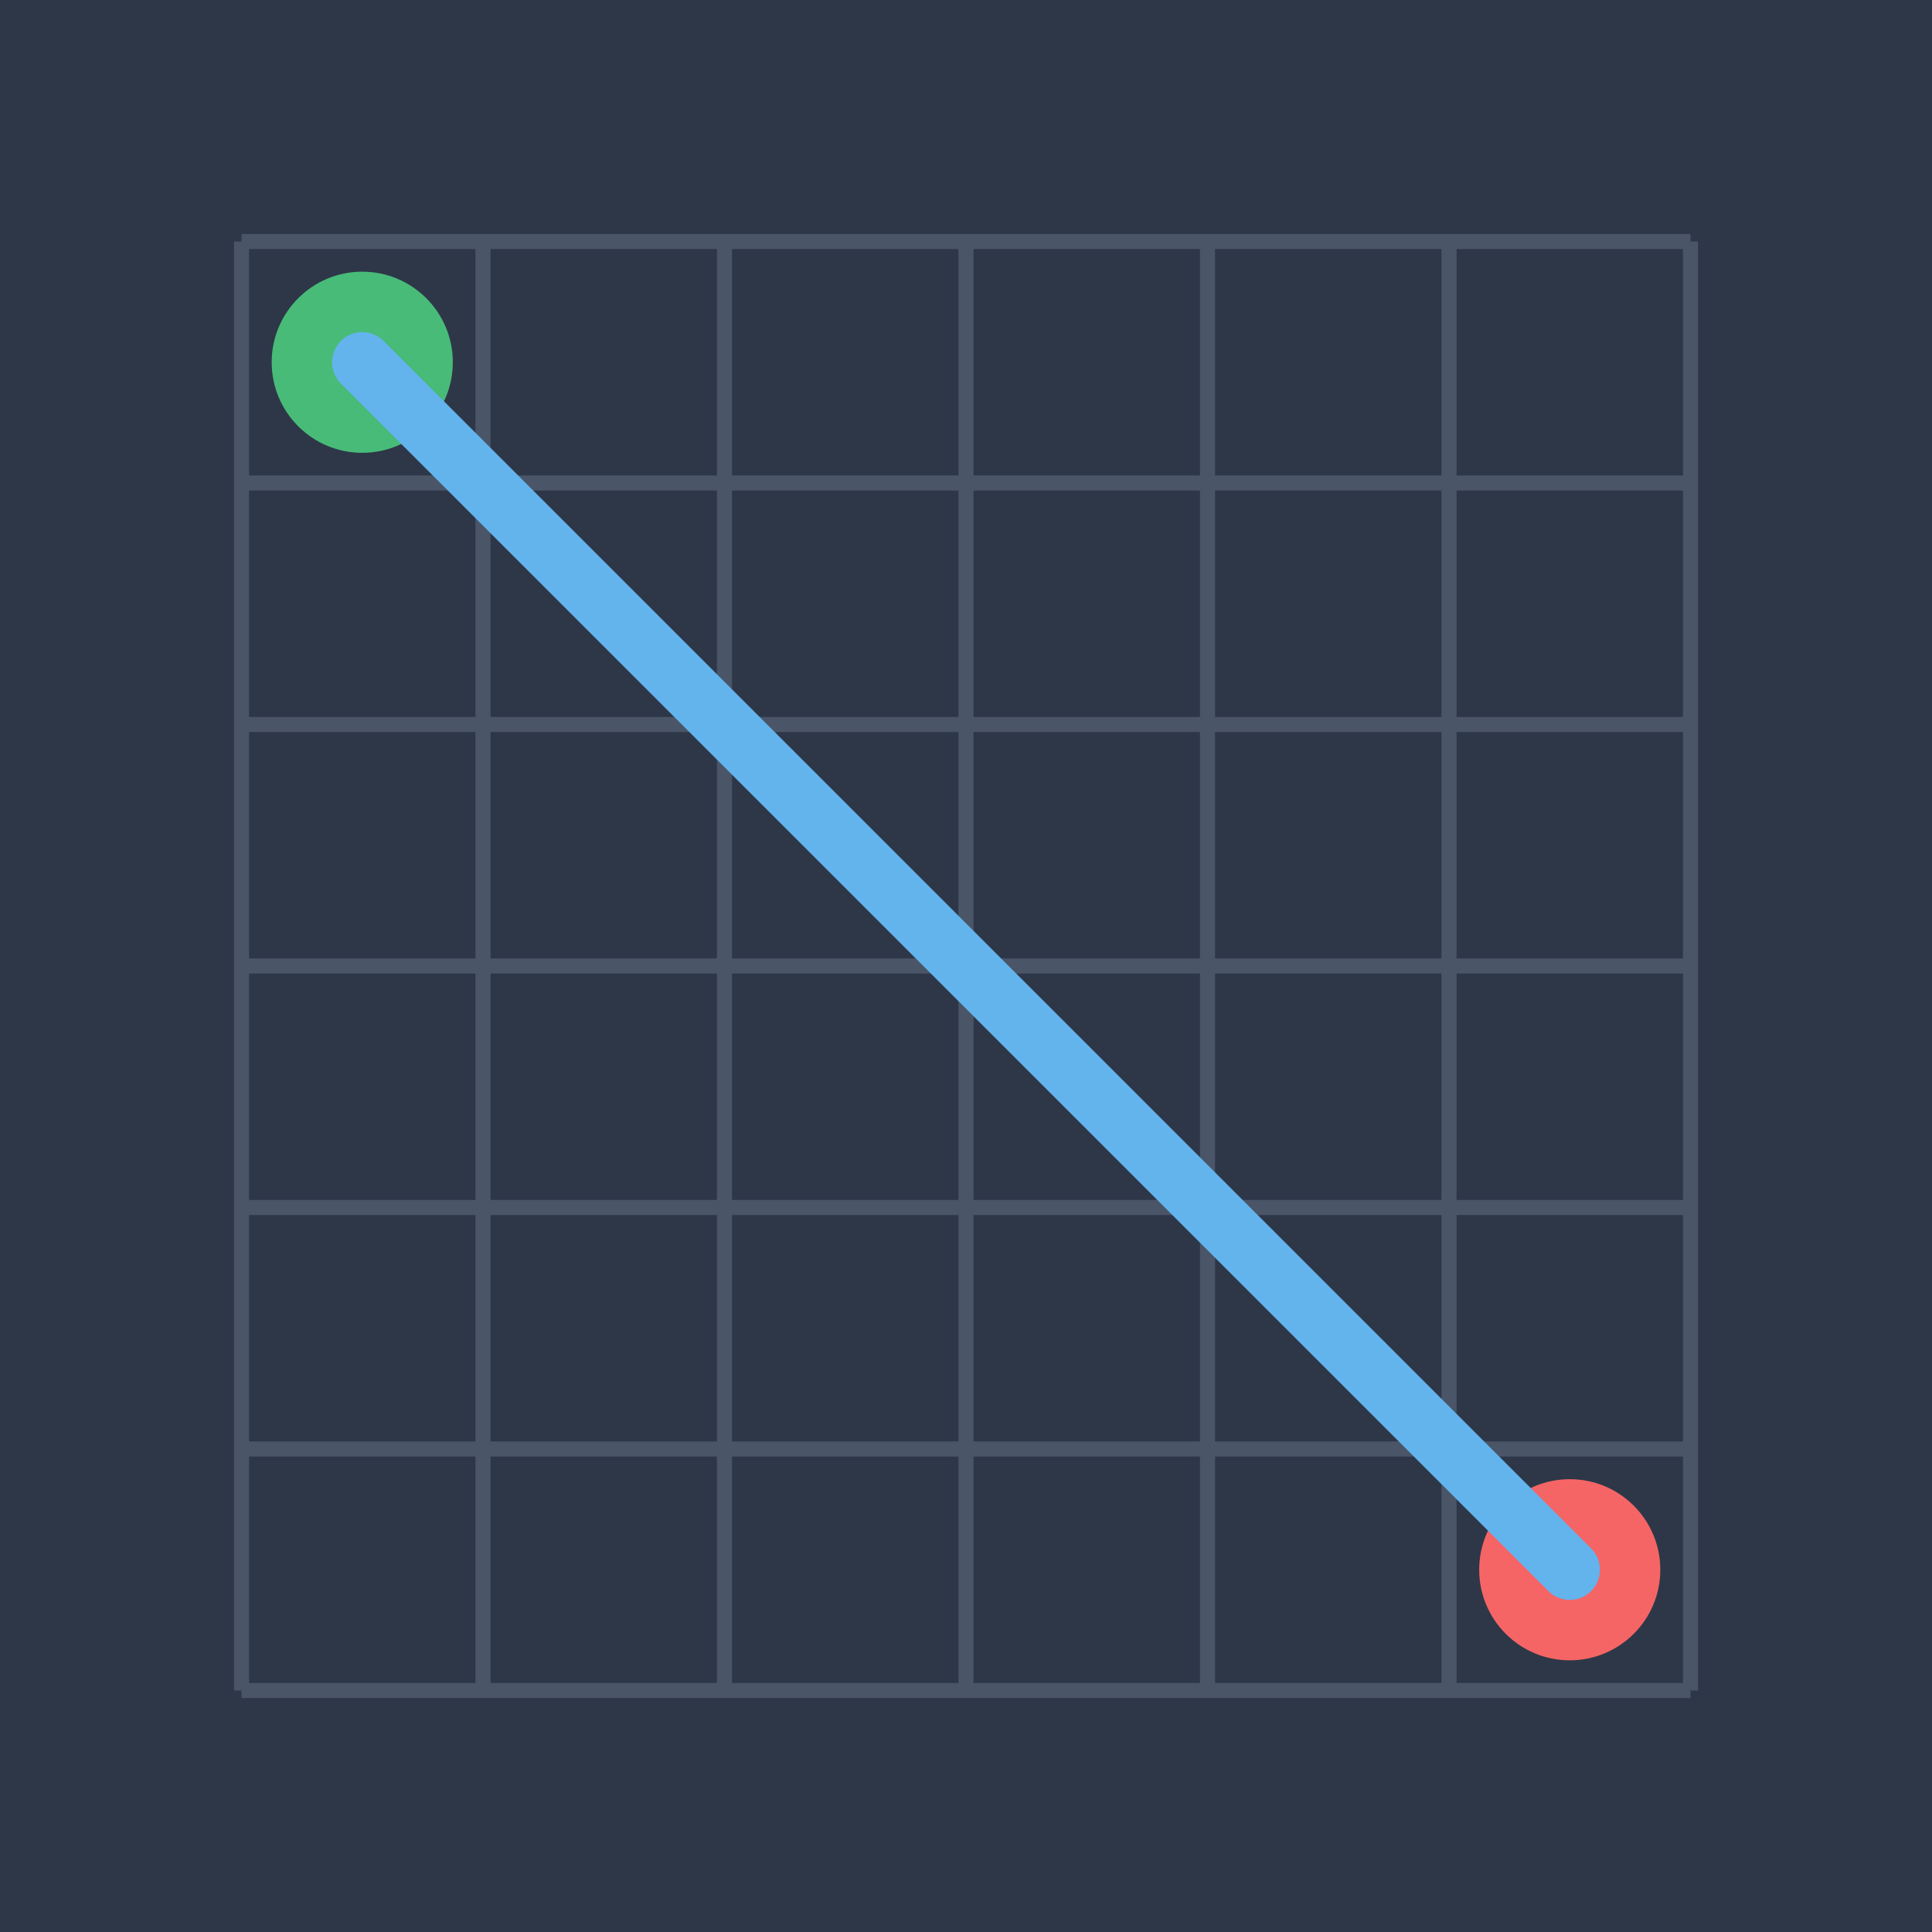
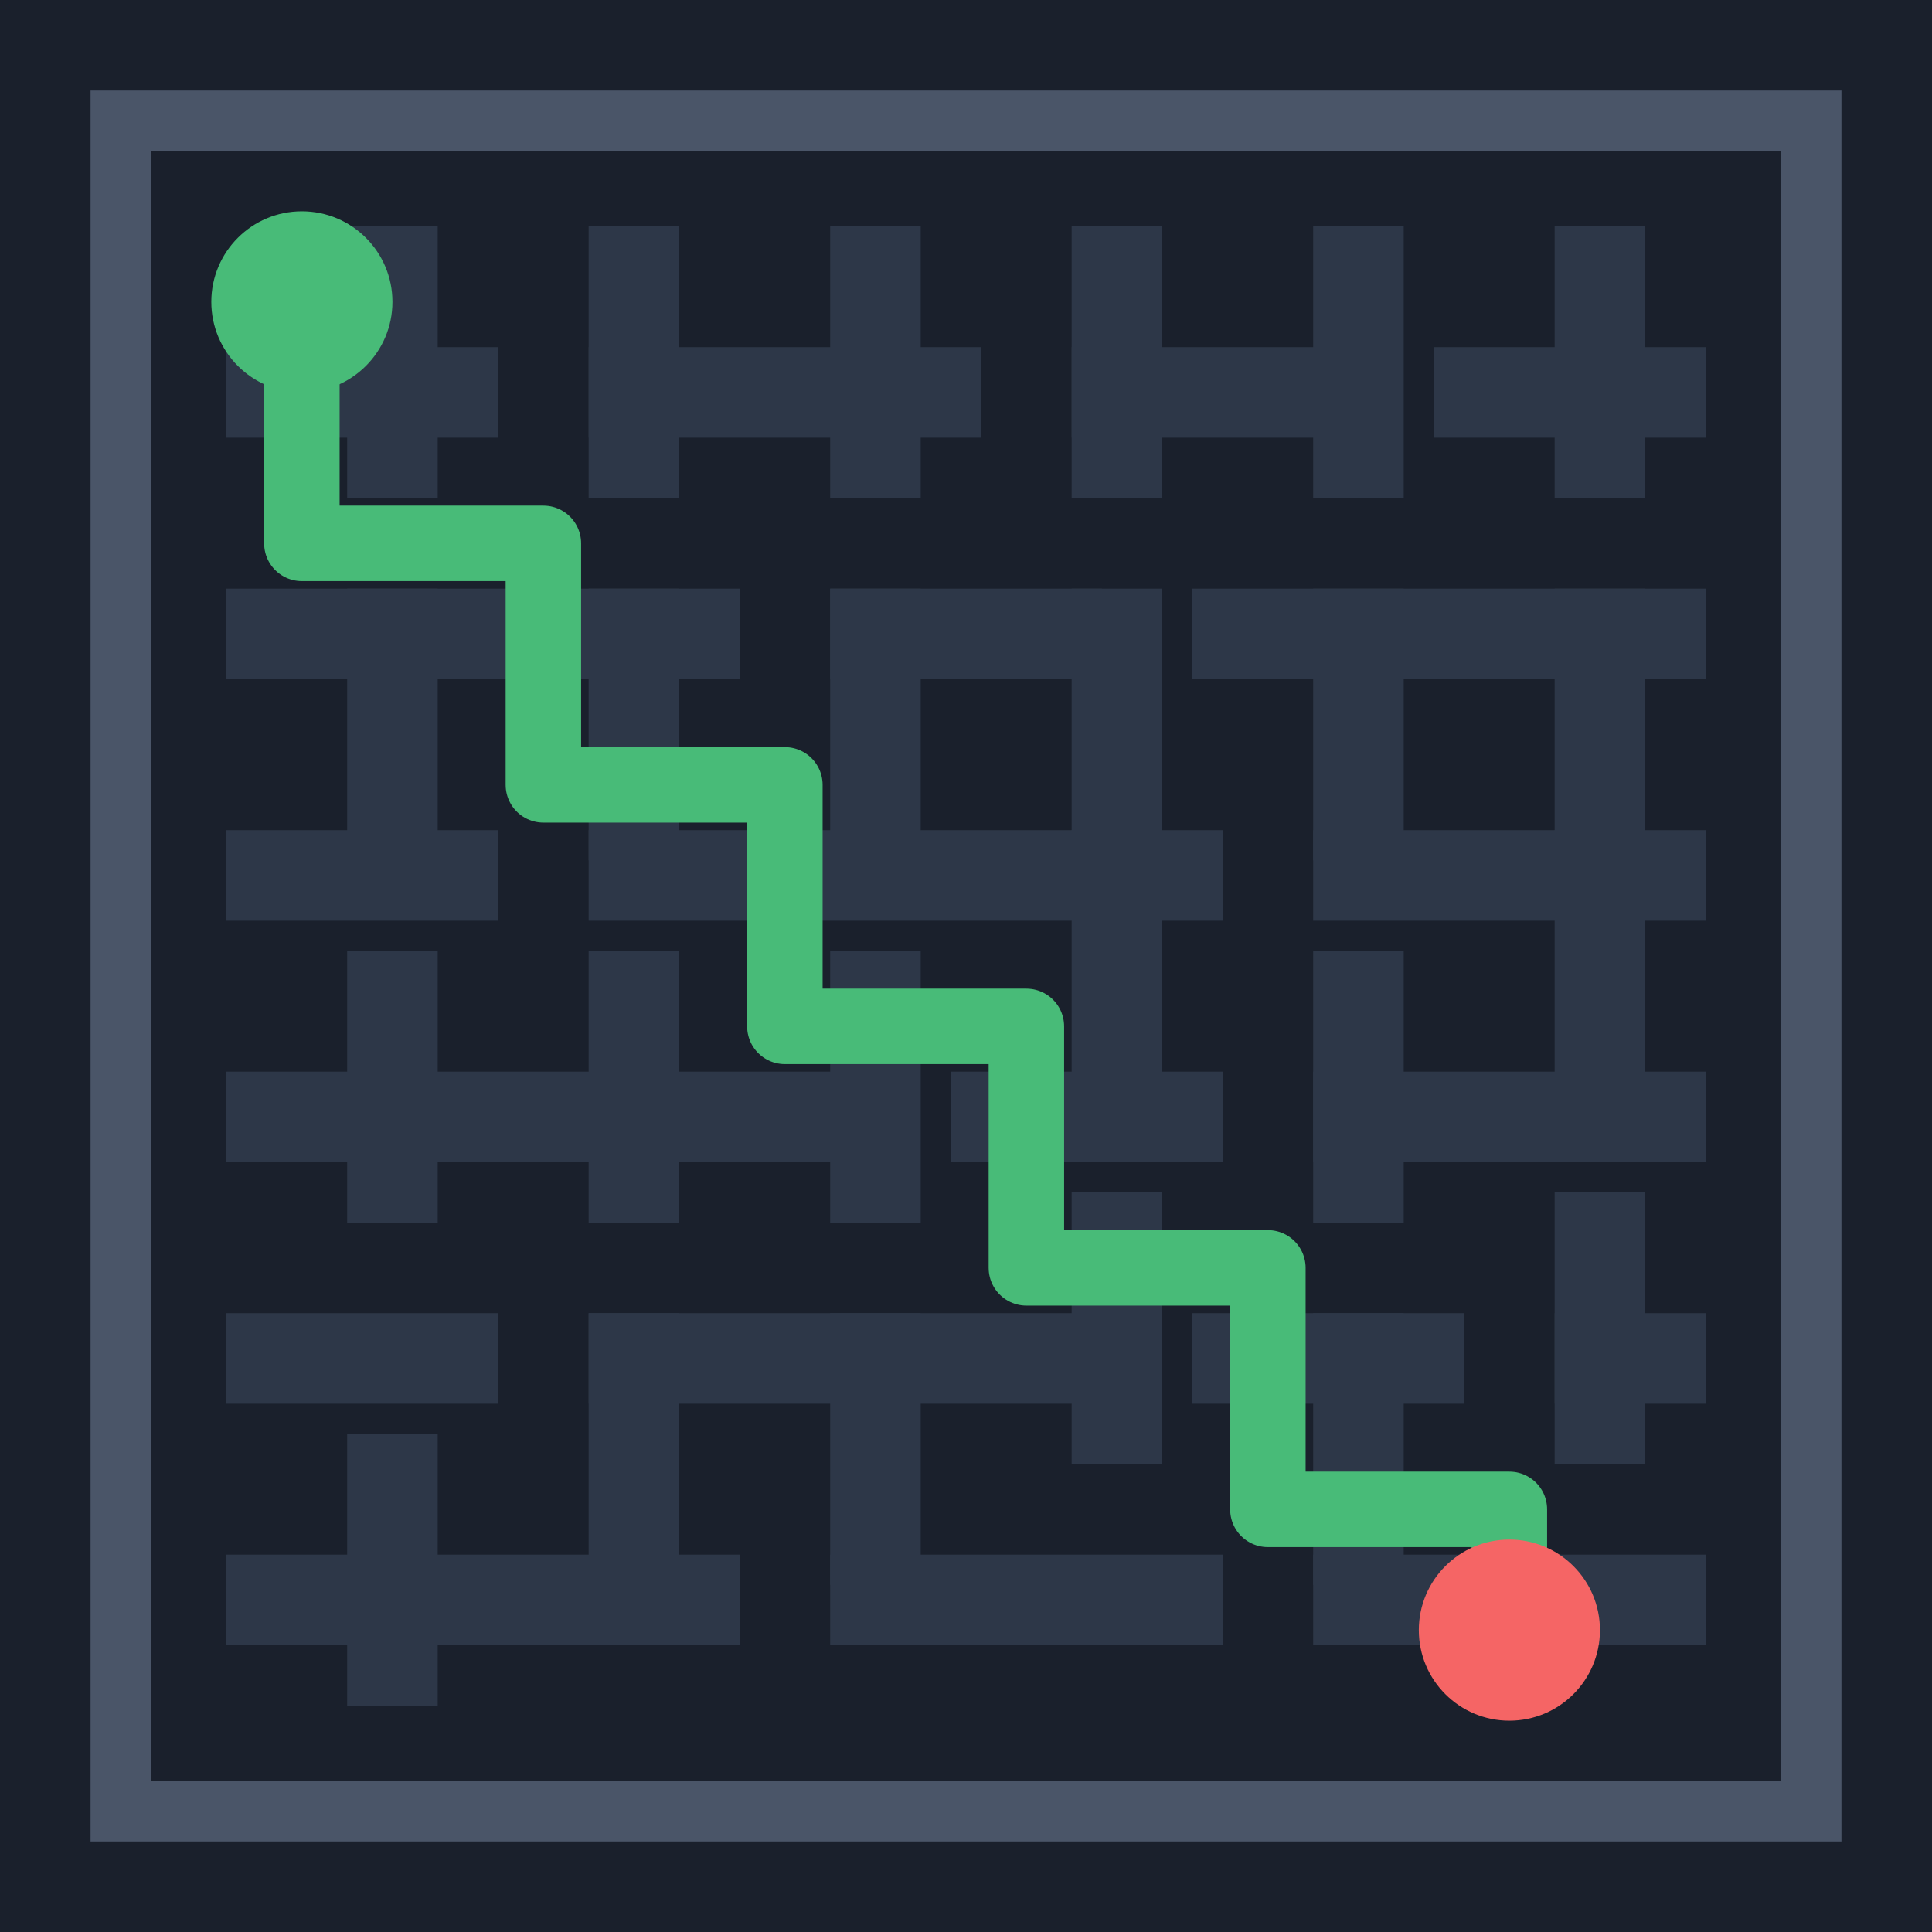
<svg xmlns="http://www.w3.org/2000/svg" viewBox="0 0 64 64">
-   <rect width="64" height="64" fill="#2d3748" />
-   <g stroke="#4a5568" stroke-width="0.5" fill="none">
-     <line x1="8" y1="8" x2="56" y2="8" />
-     <line x1="8" y1="16" x2="56" y2="16" />
-     <line x1="8" y1="24" x2="56" y2="24" />
-     <line x1="8" y1="32" x2="56" y2="32" />
-     <line x1="8" y1="40" x2="56" y2="40" />
-     <line x1="8" y1="48" x2="56" y2="48" />
-     <line x1="8" y1="56" x2="56" y2="56" />
-     <line x1="8" y1="8" x2="8" y2="56" />
-     <line x1="16" y1="8" x2="16" y2="56" />
-     <line x1="24" y1="8" x2="24" y2="56" />
-     <line x1="32" y1="8" x2="32" y2="56" />
-     <line x1="40" y1="8" x2="40" y2="56" />
-     <line x1="48" y1="8" x2="48" y2="56" />
-     <line x1="56" y1="8" x2="56" y2="56" />
+   <rect width="64" height="64" fill="#1a202c" />
+   <g fill="#2d3748" stroke="#2d3748" stroke-width="1">
+     <rect x="4" y="4" width="56" height="56" fill="none" stroke="#4a5568" stroke-width="2" />
+     <rect x="8" y="12" width="8" height="2" />
+     <rect x="20" y="12" width="12" height="2" />
+     <rect x="36" y="12" width="8" height="2" />
+     <rect x="48" y="12" width="8" height="2" />
+     <rect x="8" y="20" width="16" height="2" />
+     <rect x="28" y="20" width="8" height="2" />
+     <rect x="40" y="20" width="16" height="2" />
+     <rect x="8" y="28" width="8" height="2" />
+     <rect x="20" y="28" width="20" height="2" />
+     <rect x="44" y="28" width="12" height="2" />
+     <rect x="8" y="36" width="20" height="2" />
+     <rect x="32" y="36" width="8" height="2" />
+     <rect x="44" y="36" width="12" height="2" />
+     <rect x="8" y="44" width="8" height="2" />
+     <rect x="20" y="44" width="16" height="2" />
+     <rect x="40" y="44" width="8" height="2" />
+     <rect x="52" y="44" width="4" height="2" />
+     <rect x="8" y="52" width="16" height="2" />
+     <rect x="28" y="52" width="12" height="2" />
+     <rect x="44" y="52" width="12" height="2" />
+     <rect x="12" y="8" width="2" height="8" />
+     <rect x="12" y="20" width="2" height="8" />
+     <rect x="12" y="32" width="2" height="8" />
+     <rect x="12" y="48" width="2" height="8" />
+     <rect x="20" y="8" width="2" height="8" />
+     <rect x="20" y="20" width="2" height="8" />
+     <rect x="20" y="32" width="2" height="8" />
+     <rect x="20" y="44" width="2" height="8" />
+     <rect x="28" y="8" width="2" height="8" />
+     <rect x="28" y="20" width="2" height="8" />
+     <rect x="28" y="32" width="2" height="8" />
+     <rect x="28" y="44" width="2" height="8" />
+     <rect x="36" y="8" width="2" height="8" />
+     <rect x="36" y="20" width="2" height="8" />
+     <rect x="36" y="28" width="2" height="8" />
+     <rect x="36" y="40" width="2" height="8" />
+     <rect x="44" y="8" width="2" height="8" />
+     <rect x="44" y="20" width="2" height="8" />
+     <rect x="44" y="32" width="2" height="8" />
+     <rect x="44" y="44" width="2" height="8" />
+     <rect x="52" y="8" width="2" height="8" />
+     <rect x="52" y="20" width="2" height="8" />
+     <rect x="52" y="28" width="2" height="8" />
+     <rect x="52" y="40" width="2" height="8" />
  </g>
-   <circle cx="12" cy="12" r="3" fill="#48bb78" />
-   <circle cx="52" cy="52" r="3" fill="#f56565" />
-   <path d="M 12 12 L 20 20 L 28 28 L 36 36 L 44 44 L 52 52" stroke="#63b3ed" stroke-width="2" fill="none" stroke-linecap="round" stroke-linejoin="round" />
+   <path d="M 10 10 L 10 18 L 18 18 L 18 26 L 26 26 L 26 34 L 34 34 L 34 42 L 42 42 L 42 50 L 50 50 L 50 54" stroke="#48bb78" stroke-width="2.5" fill="none" stroke-linecap="round" stroke-linejoin="round" />
+   <circle cx="10" cy="10" r="3" fill="#48bb78" />
+   <circle cx="50" cy="54" r="3" fill="#f56565" />
</svg>
